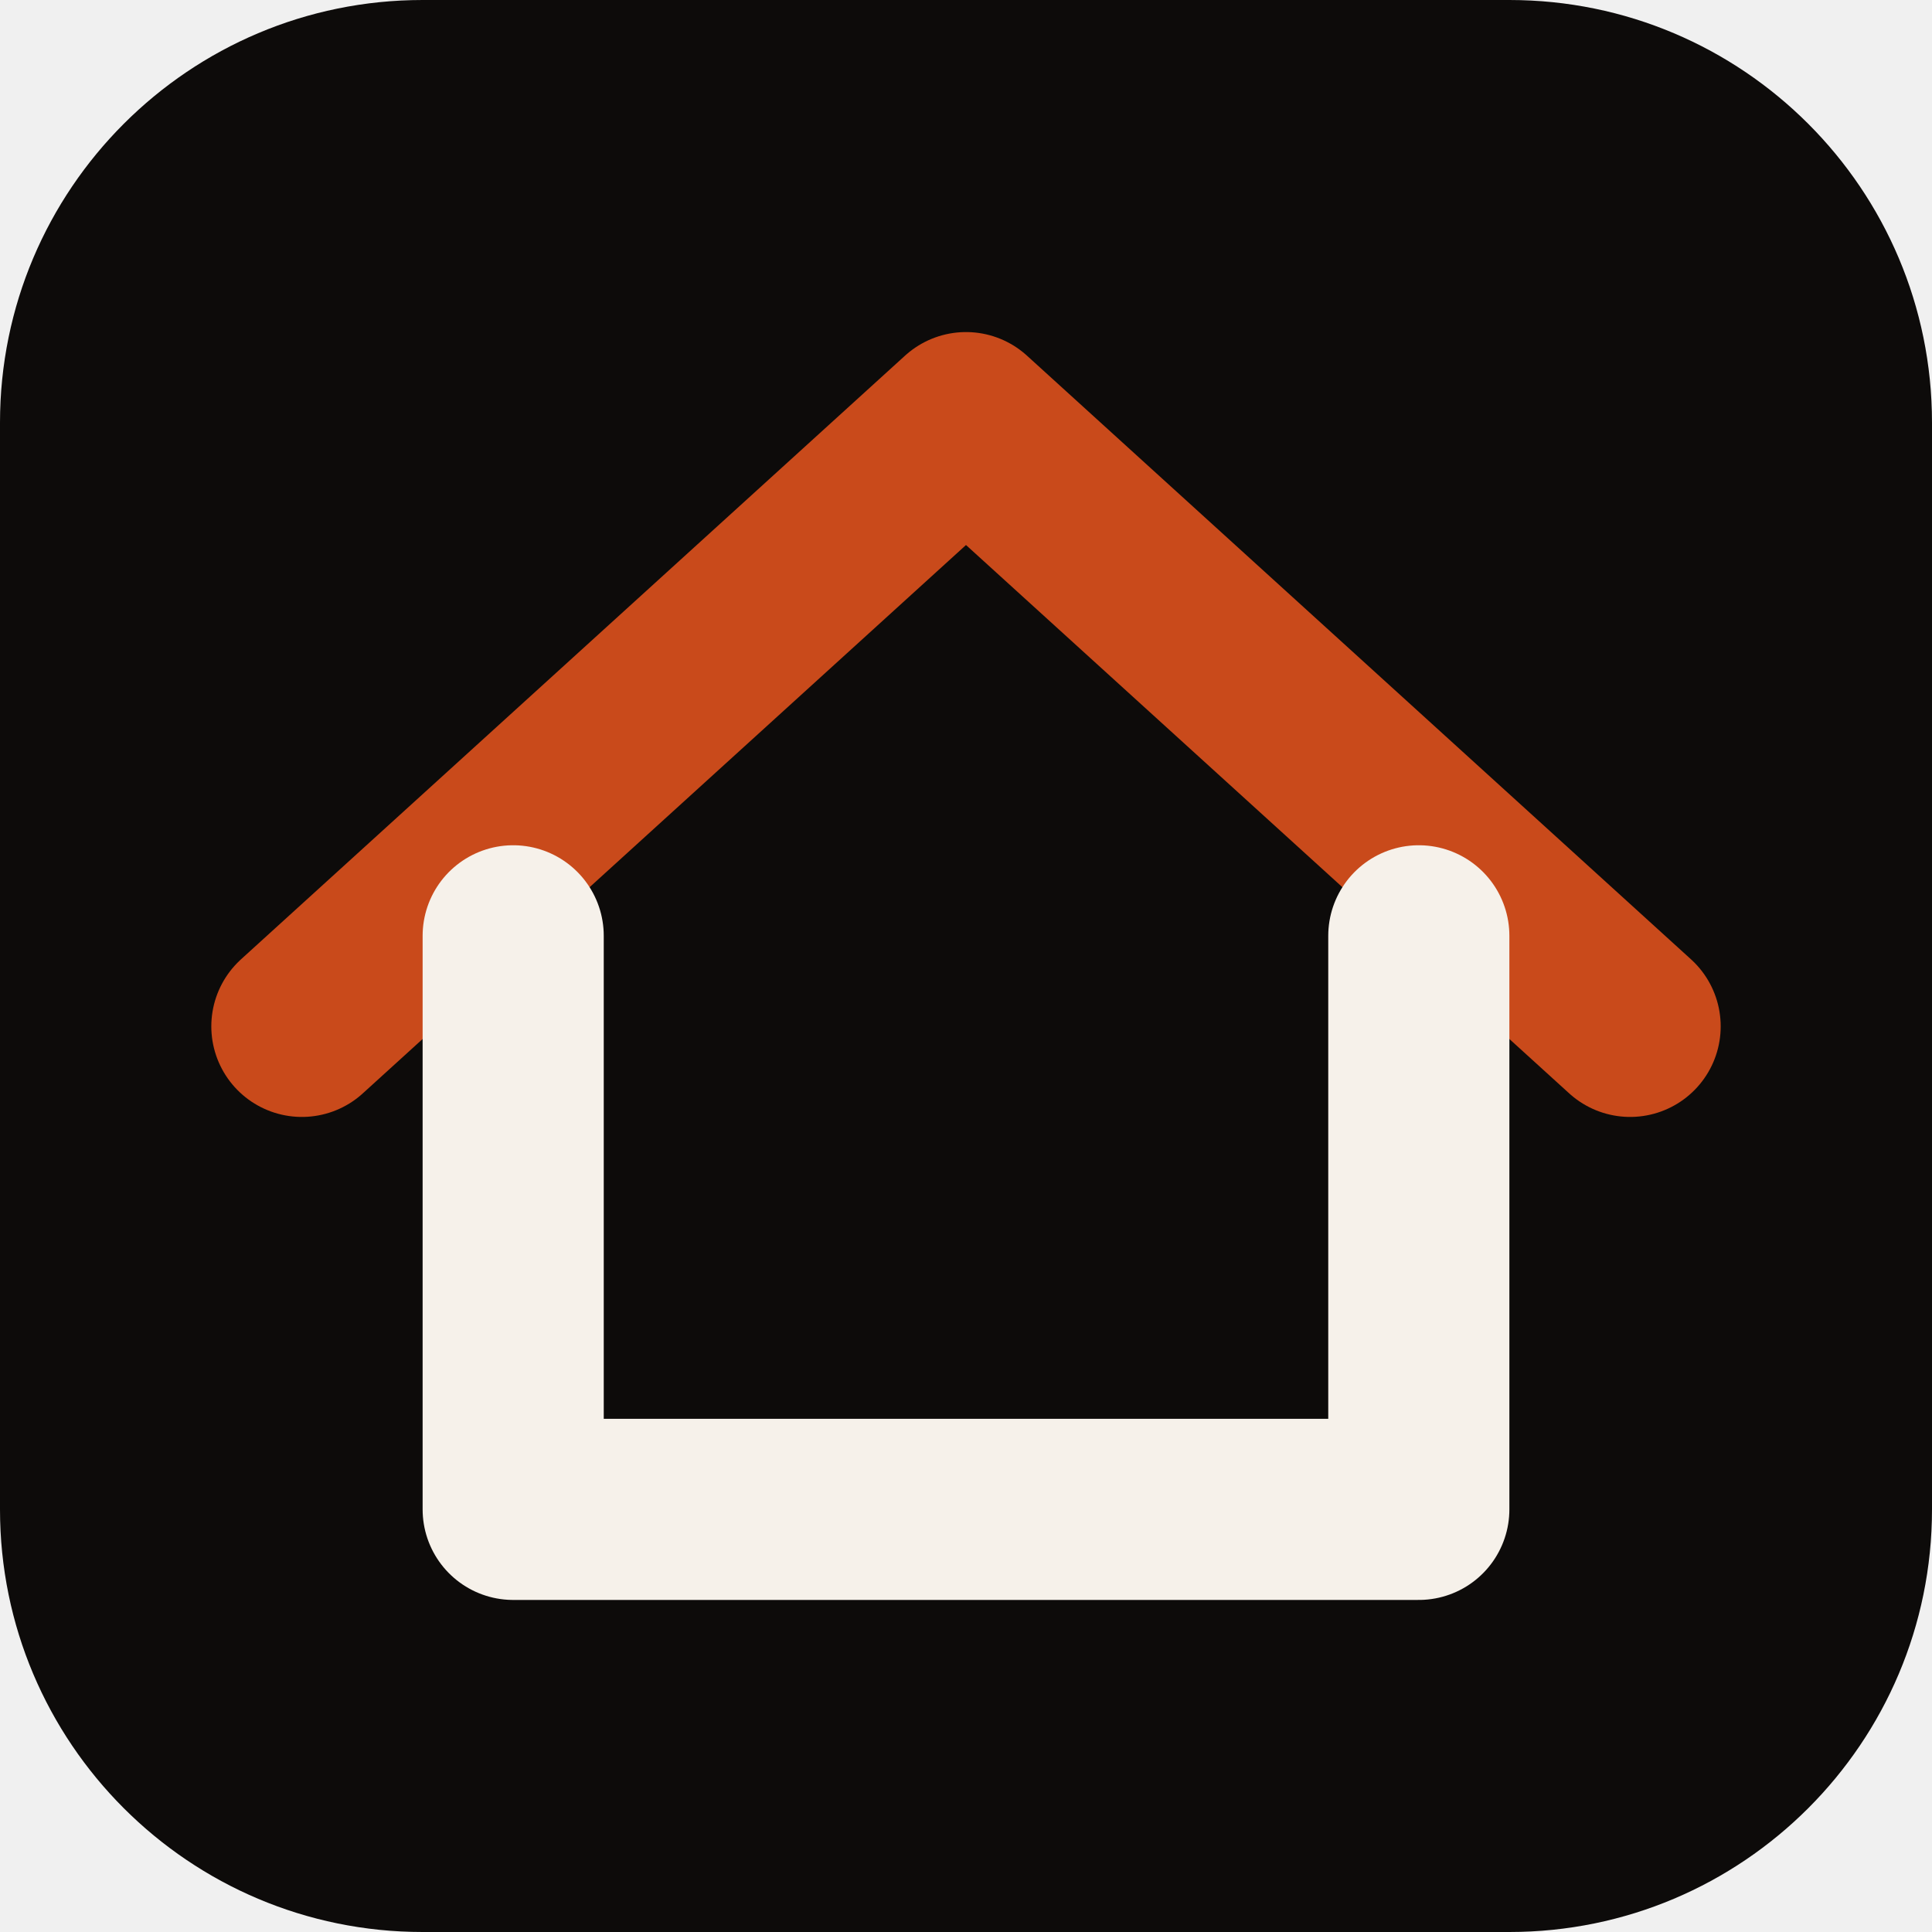
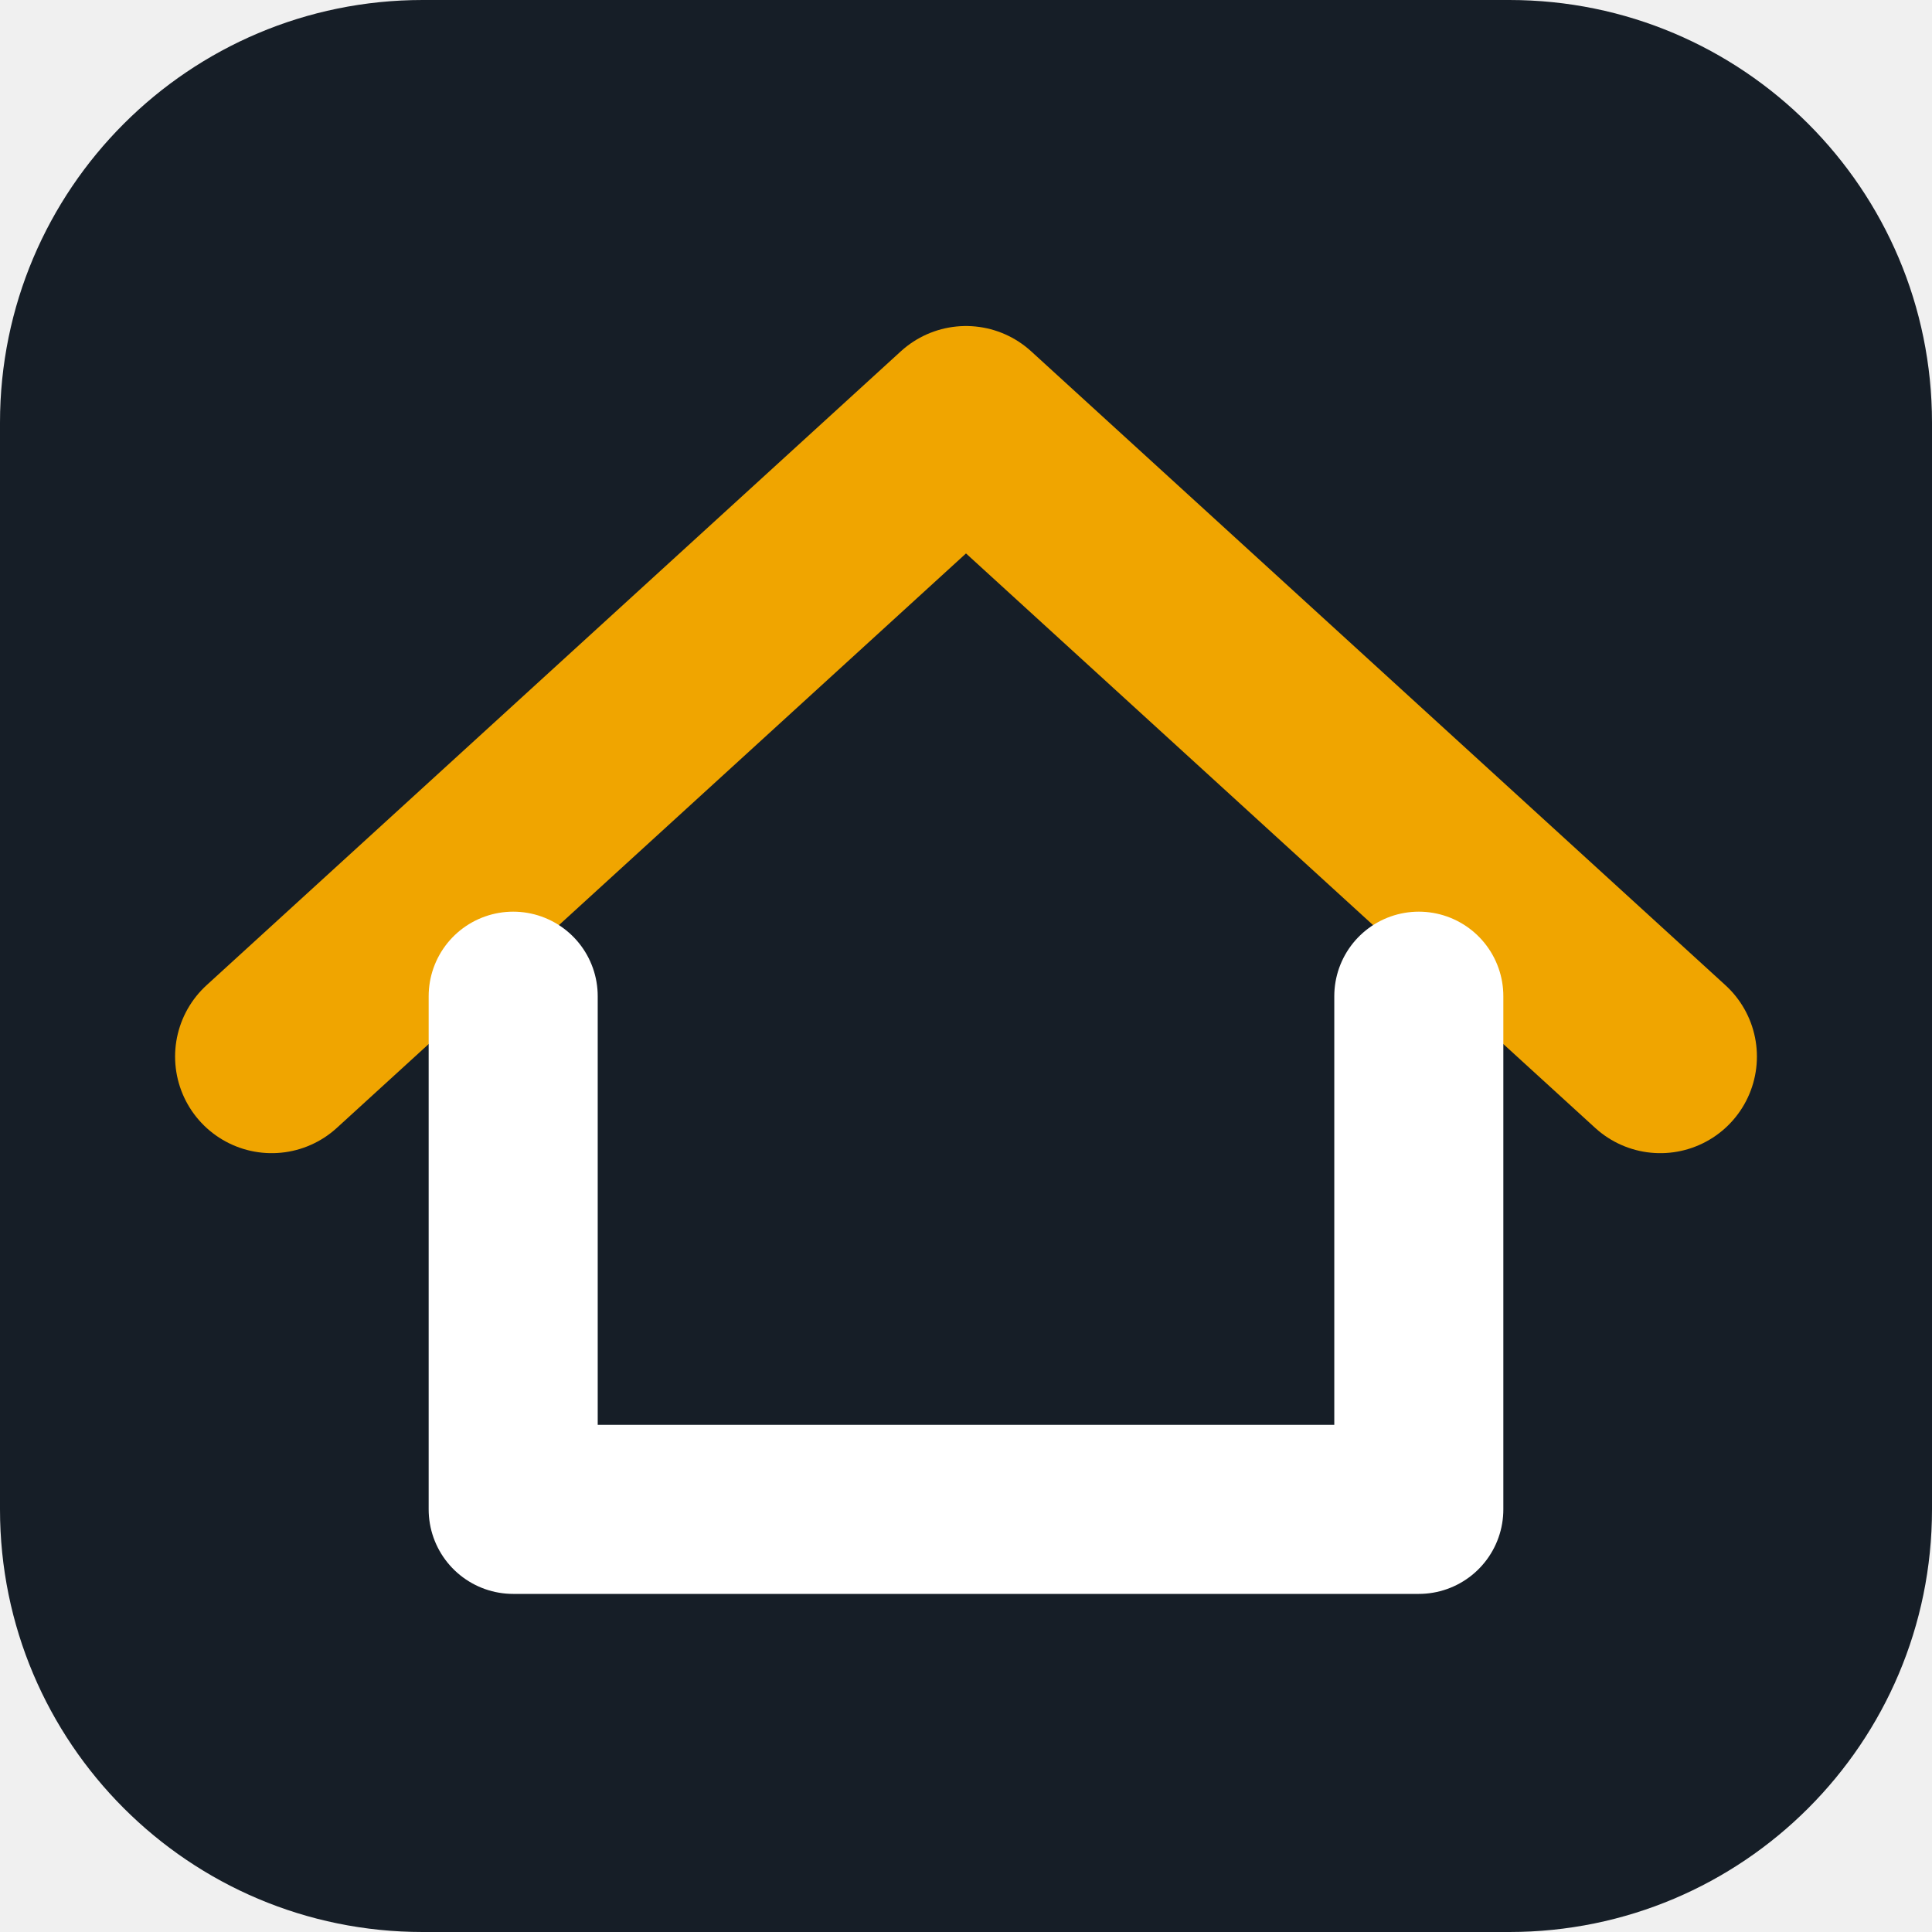
<svg xmlns="http://www.w3.org/2000/svg" viewBox="0 0 32 32">
-   <rect width="32" height="32" rx="7" fill="#0D0B0A" />
-   <path d="M5 17 L16 7 L27 17" stroke="#C94A1B" stroke-width="3" stroke-linecap="round" stroke-linejoin="round" fill="none" />
-   <path d="M8.5 15.5 L8.5 25 L23.5 25 L23.5 15.5" stroke="#F6F1EA" stroke-width="3" stroke-linecap="round" stroke-linejoin="round" fill="none" />
+   <rect width="32" height="32" rx="7" fill="#161E27" />
+   <path d="M4.5 17.5 L16 7 L27.5 17.5" stroke="#F0A500" stroke-width="3.2" stroke-linecap="round" stroke-linejoin="round" fill="none" />
+   <path d="M8.5 16.5 V25 H23.5 V16.5" stroke="#FFFFFF" stroke-width="2.8" stroke-linecap="round" stroke-linejoin="round" fill="none" />
</svg>
